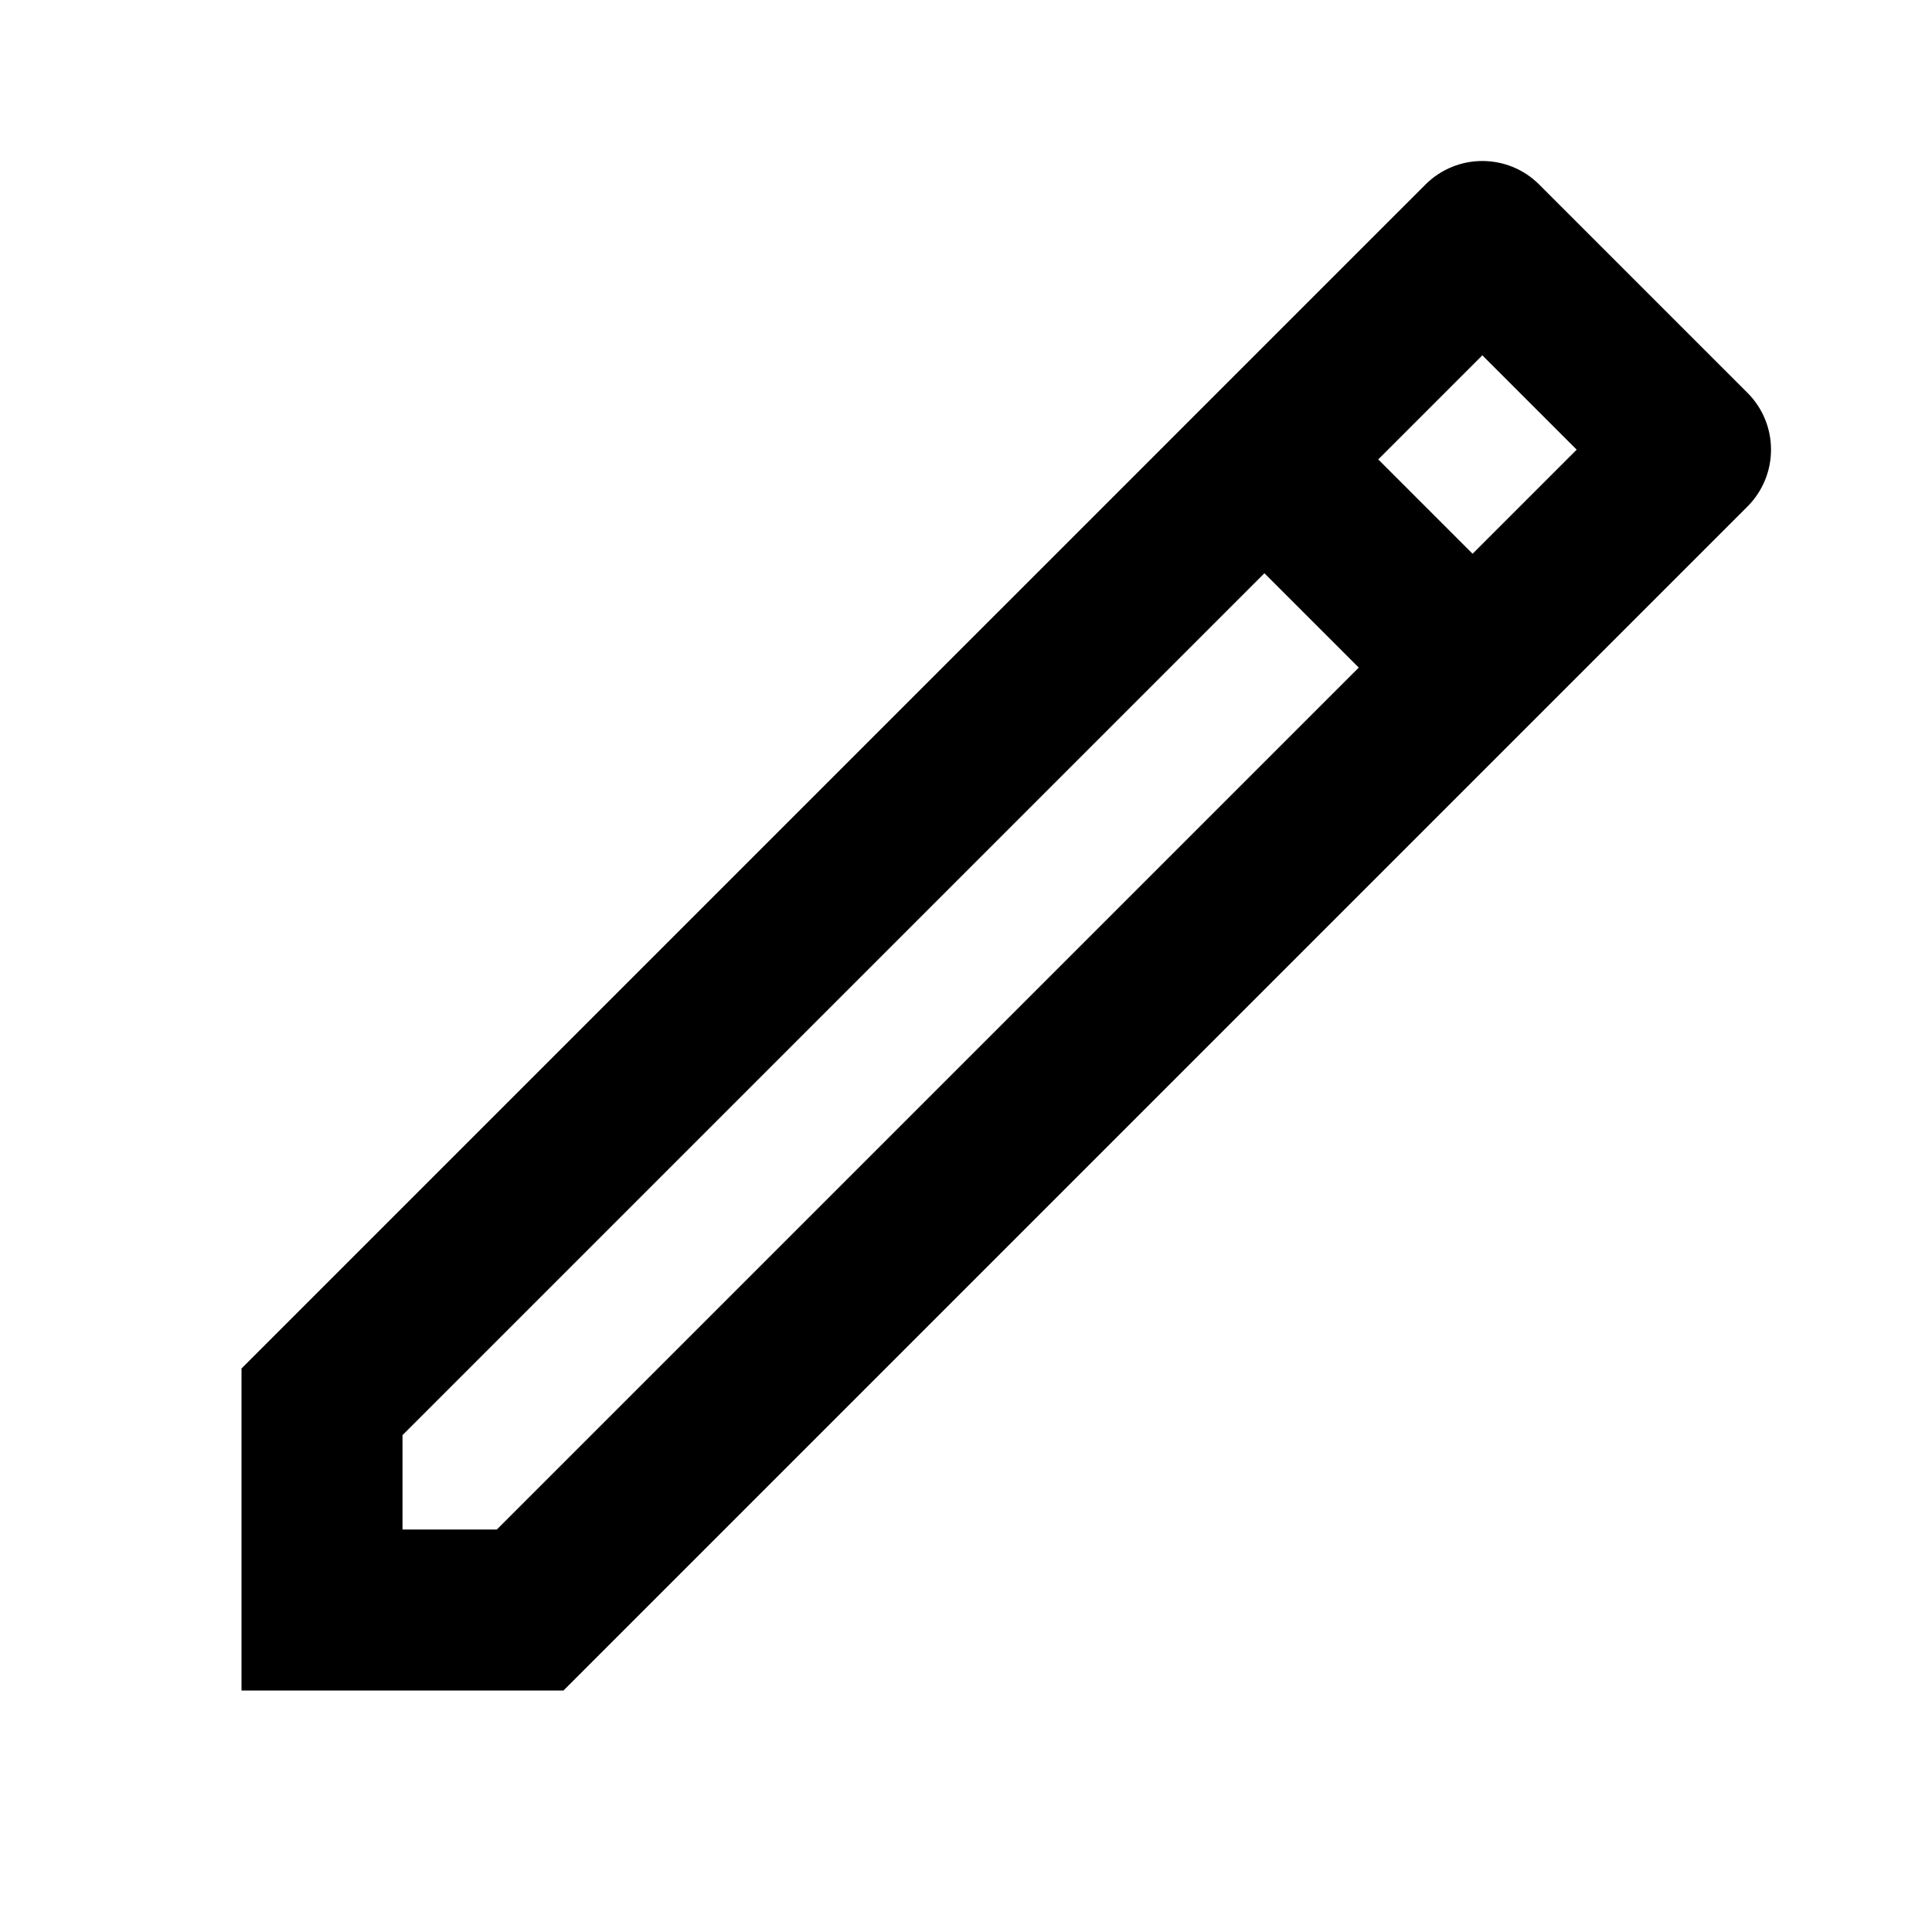
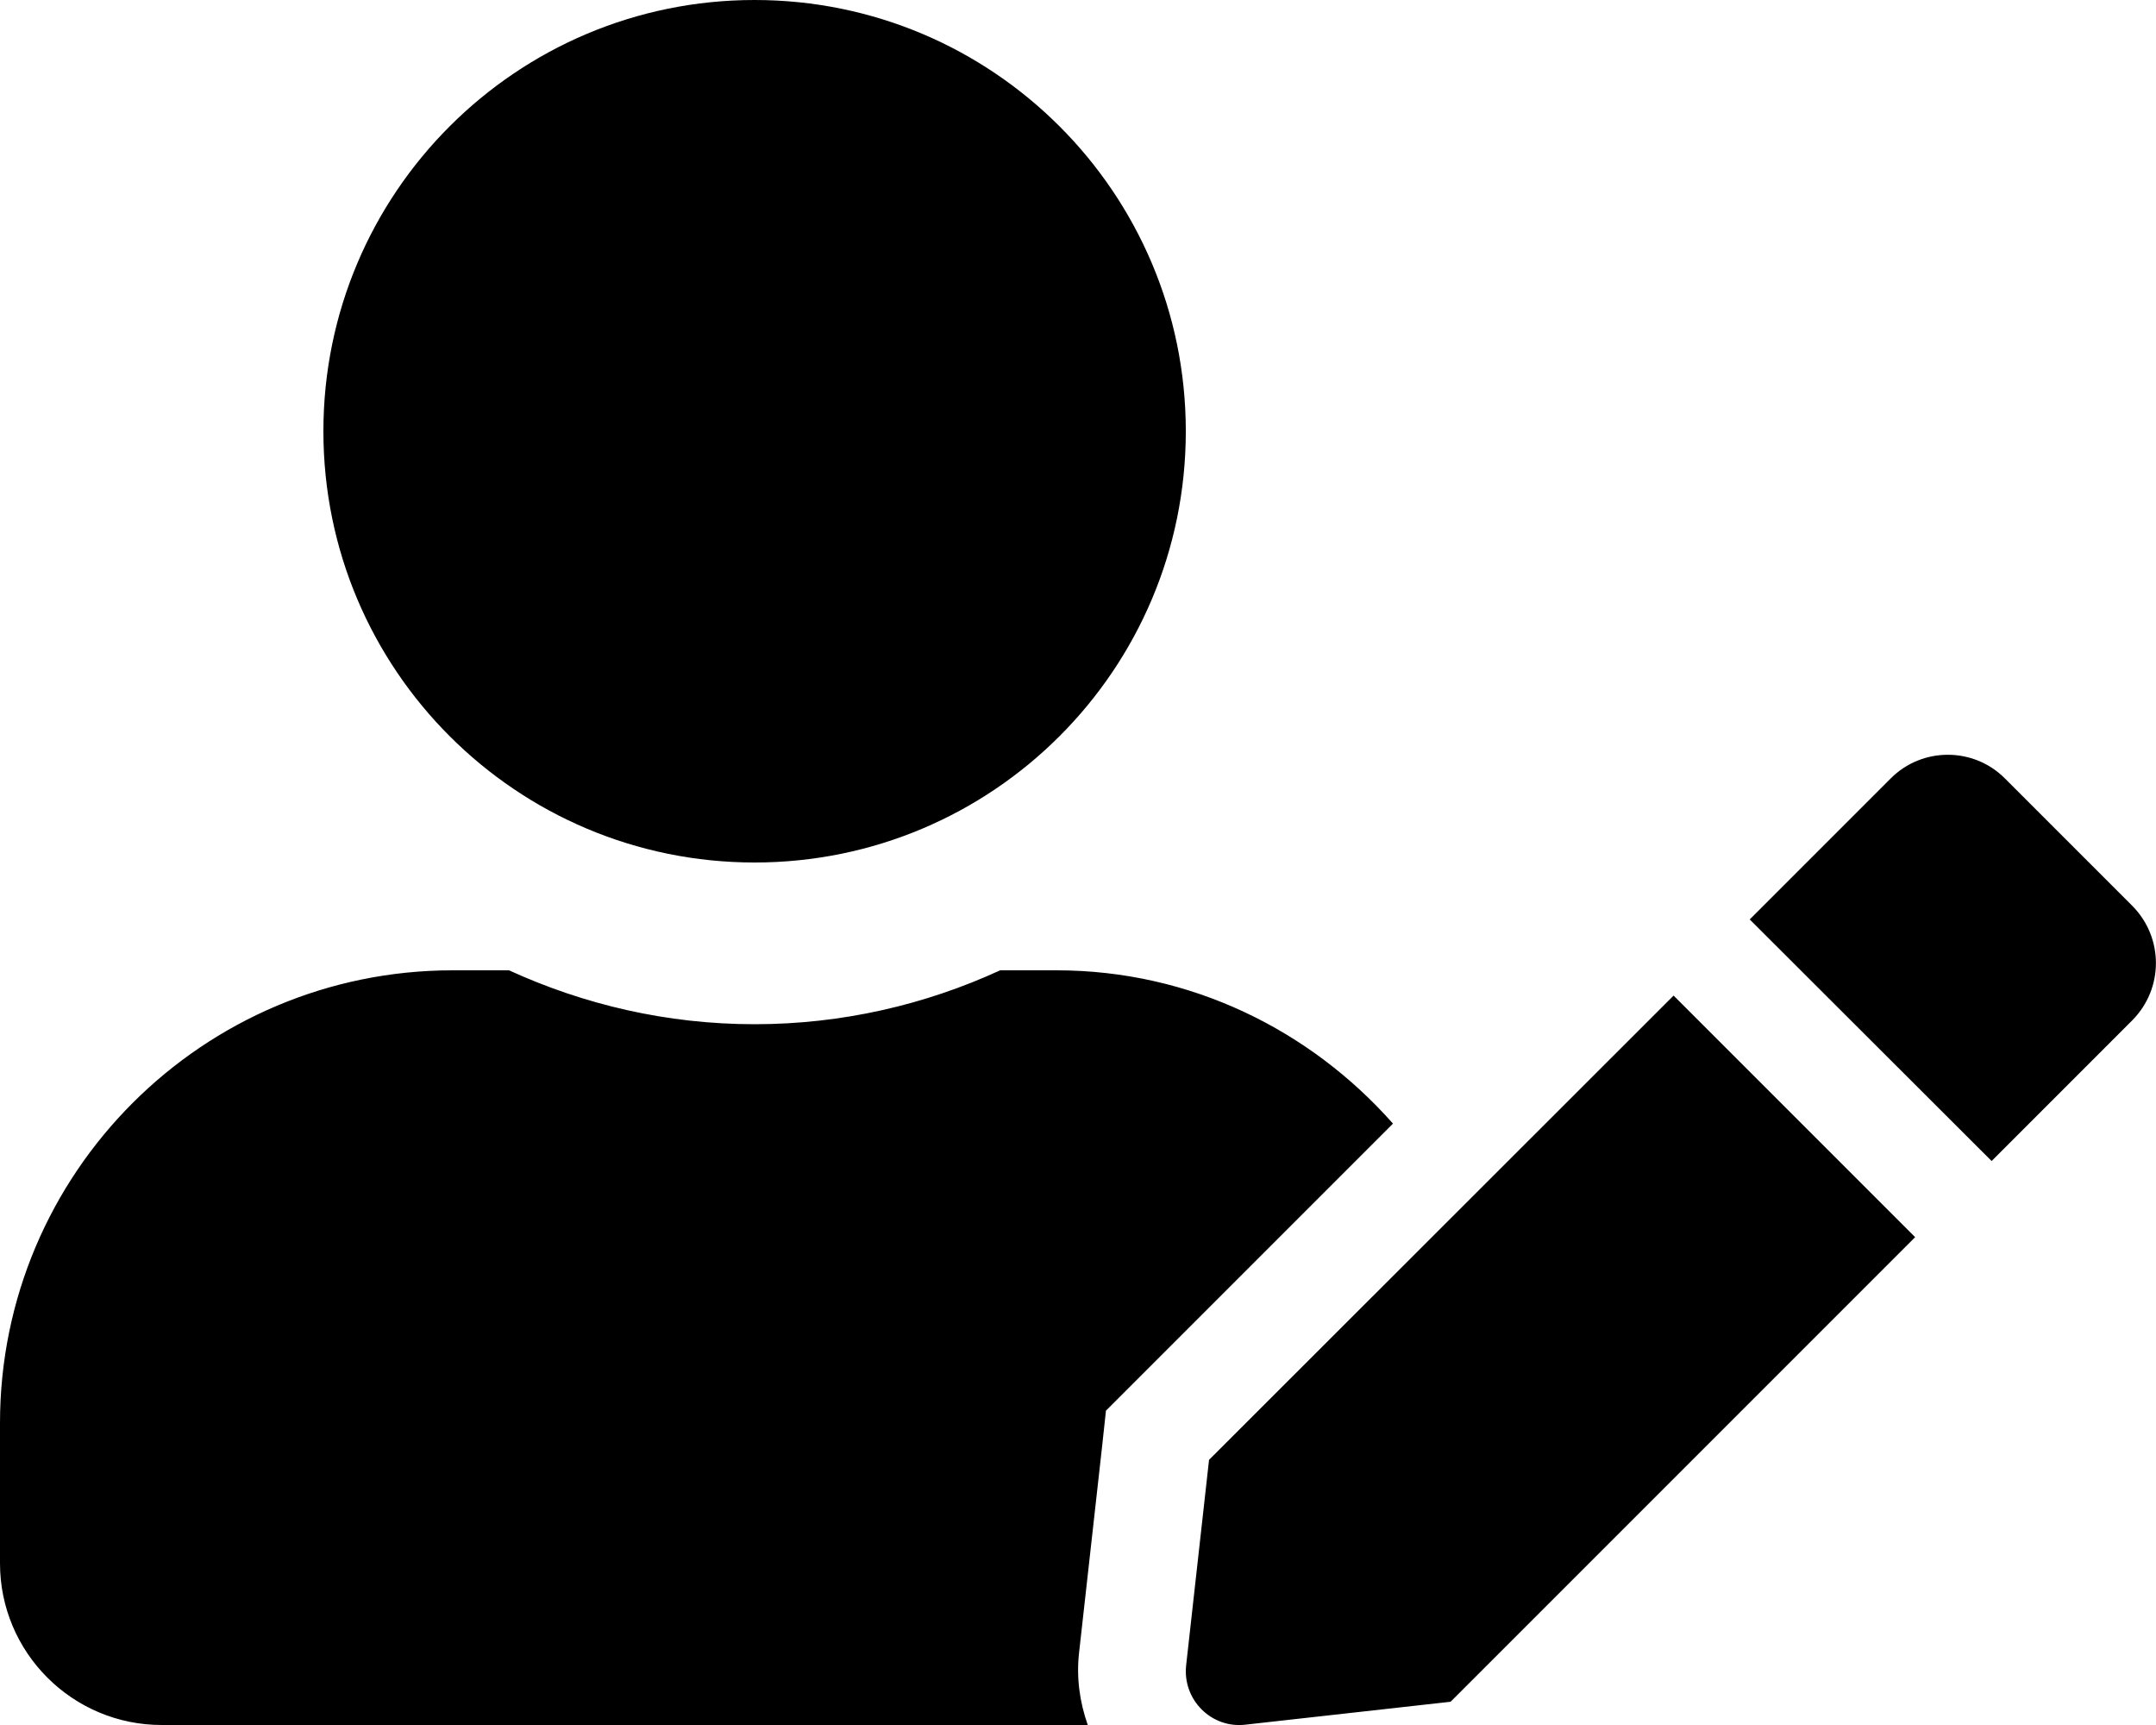
- <svg xmlns="http://www.w3.org/2000/svg" fill="#000000" viewBox="0 0 24 24" width="24px" height="24px">
-   <path d="M 18.414 2 C 18.158 2 17.902 2.098 17.707 2.293 L 15.707 4.293 L 14.293 5.707 L 3 17 L 3 21 L 7 21 L 21.707 6.293 C 22.098 5.902 22.098 5.269 21.707 4.879 L 19.121 2.293 C 18.926 2.098 18.67 2 18.414 2 z M 18.414 4.414 L 19.586 5.586 L 18.293 6.879 L 17.121 5.707 L 18.414 4.414 z M 15.707 7.121 L 16.879 8.293 L 6.172 19 L 5 19 L 5 17.828 L 15.707 7.121 z" />
+ <svg xmlns="http://www.w3.org/2000/svg" aria-hidden="true" focusable="false" data-prefix="fas" data-icon="user-edit" class="svg-inline--fa fa-user-edit fa-w-20" role="img" viewBox="0 0 640 512">
+   <path fill="currentColor" d="M224 256c70.7 0 128-57.3 128-128S294.7 0 224 0 96 57.3 96 128s57.3 128 128 128zm89.6 32h-16.7c-22.2 10.2-46.9 16-72.9 16s-50.6-5.8-72.9-16h-16.7C60.2 288 0 348.2 0 422.4V464c0 26.5 21.5 48 48 48h274.9c-2.4-6.8-3.4-14-2.6-21.3l6.8-60.9 1.2-11.1 7.9-7.9 77.3-77.3c-24.5-27.7-60-45.5-99.9-45.5zm45.3 145.3l-6.8 61c-1.1 10.2 7.5 18.8 17.6 17.6l60.9-6.8 137.9-137.9-71.7-71.7-137.9 137.8zM633 268.9L595.1 231c-9.3-9.3-24.5-9.3-33.8 0l-37.8 37.8-4.1 4.1 71.8 71.7 41.8-41.8c9.3-9.4 9.3-24.5 0-33.9z" />
</svg>
